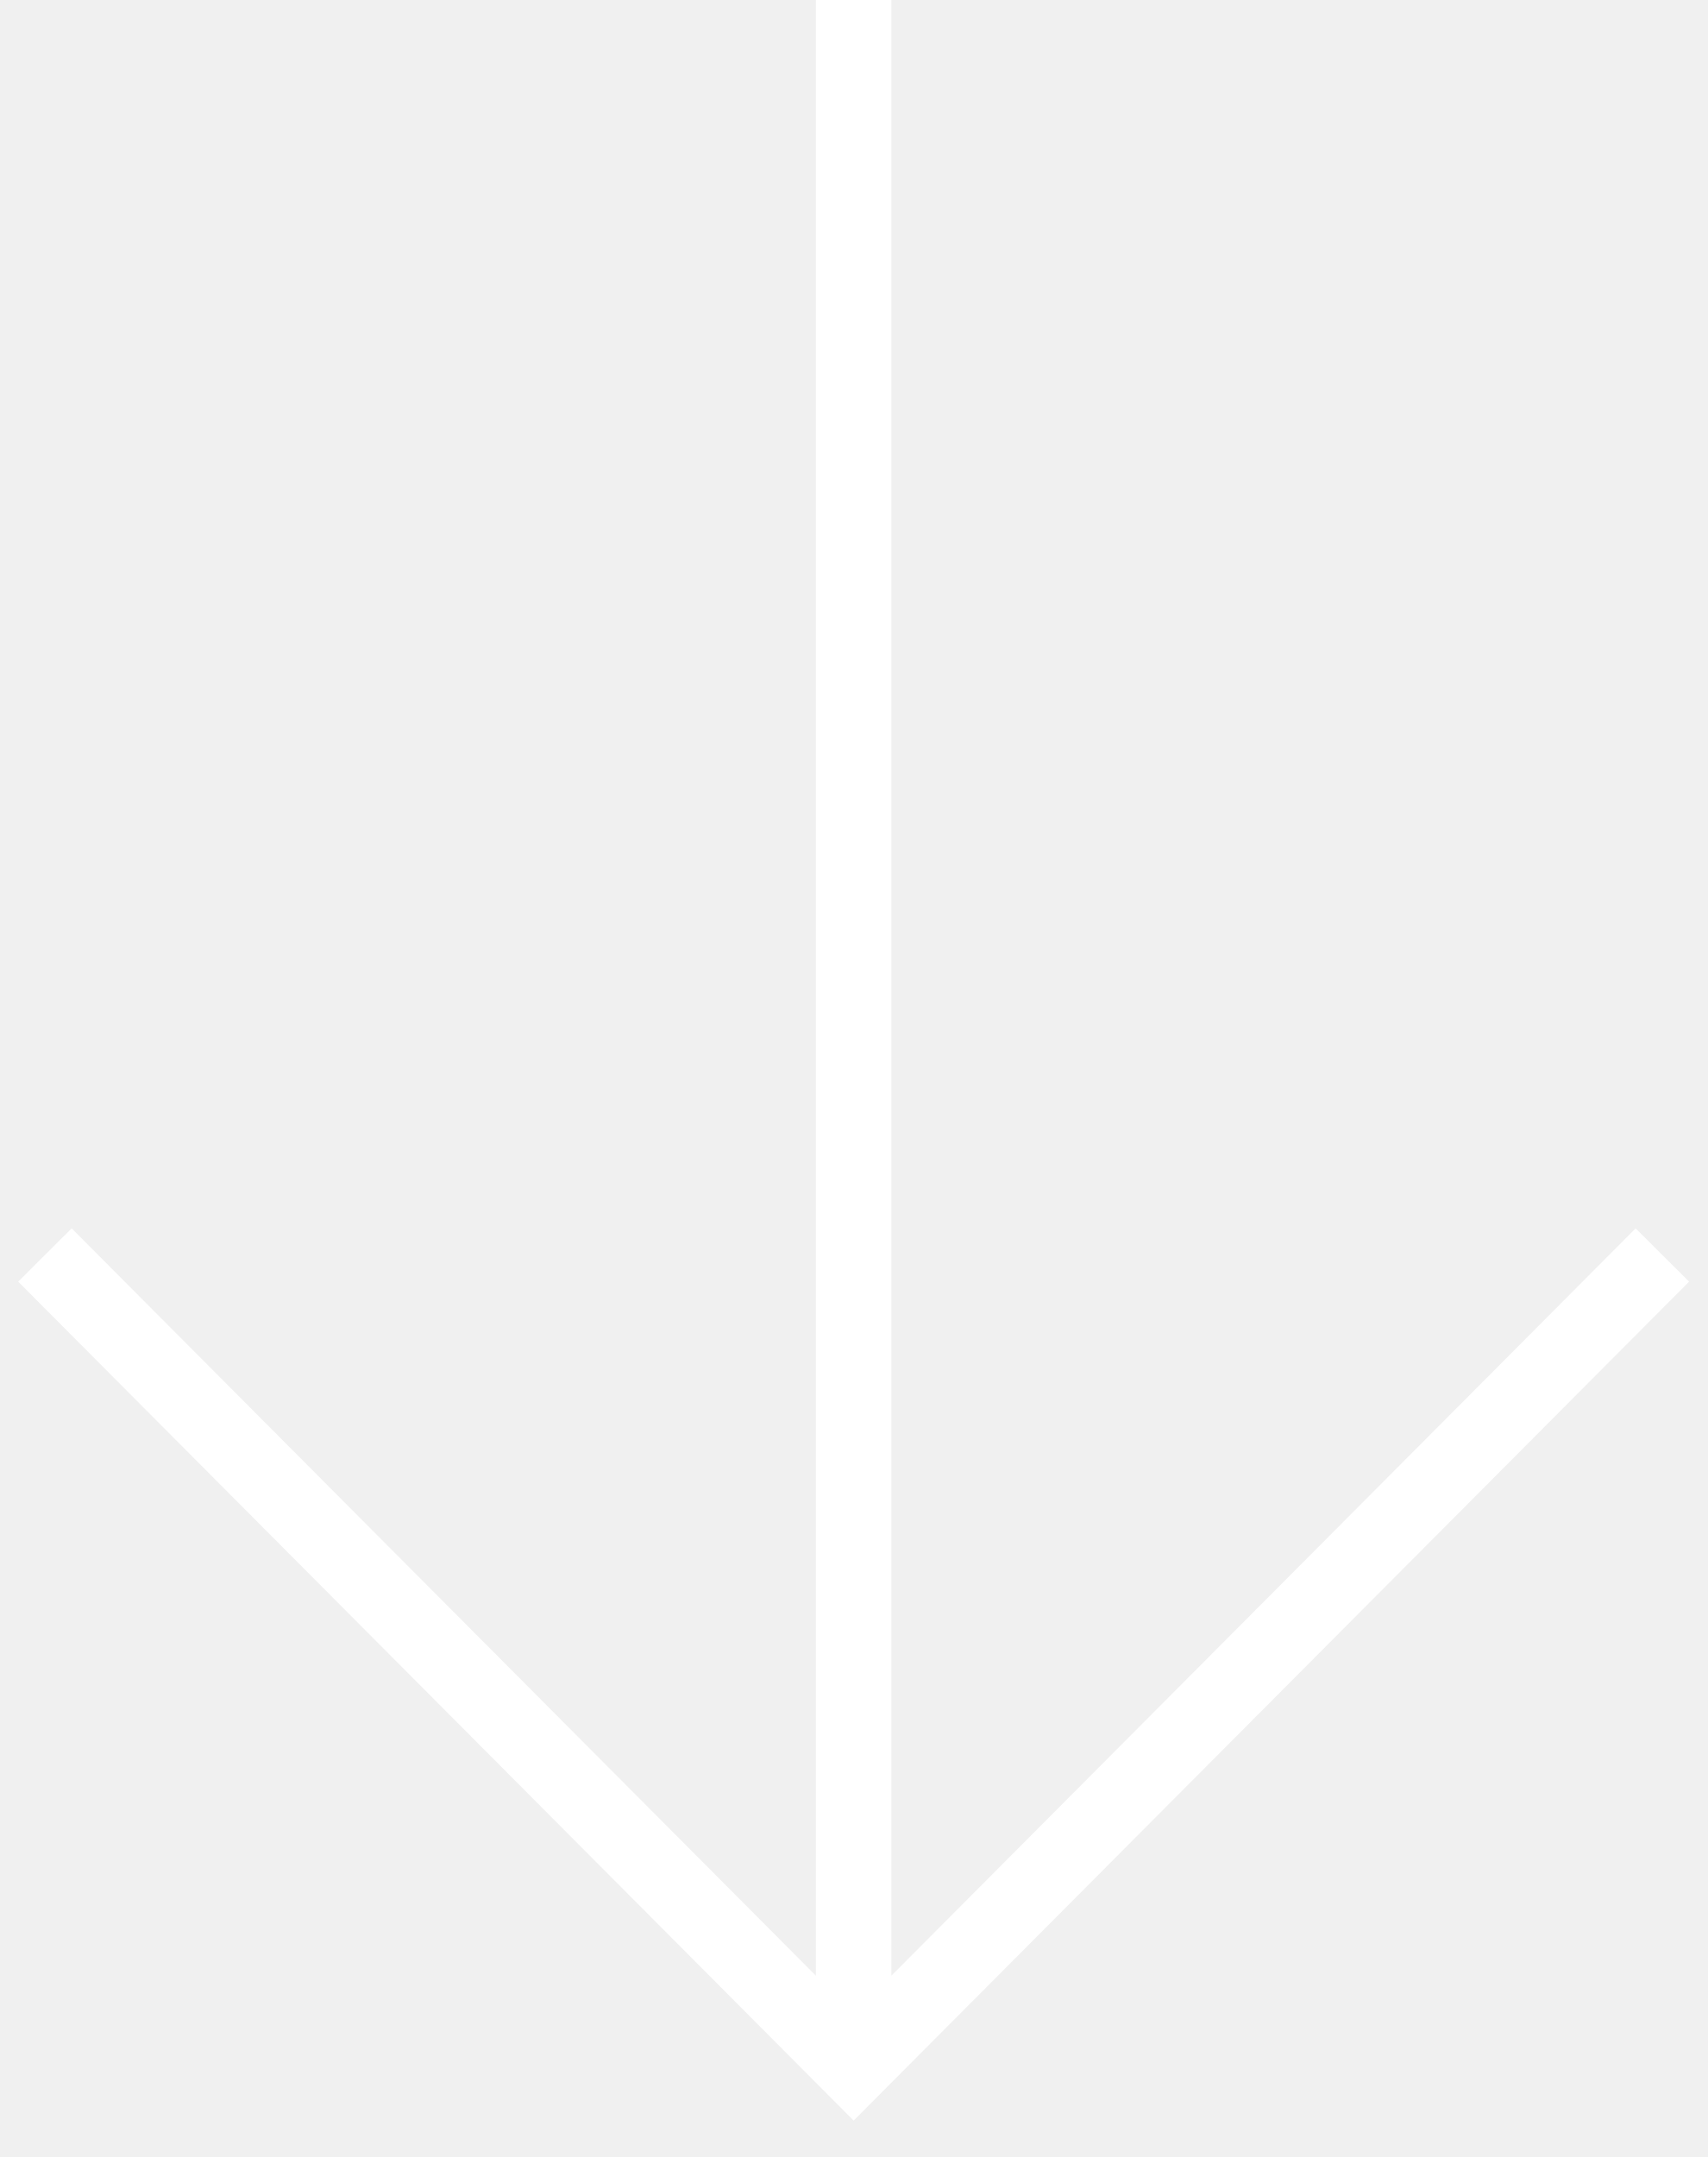
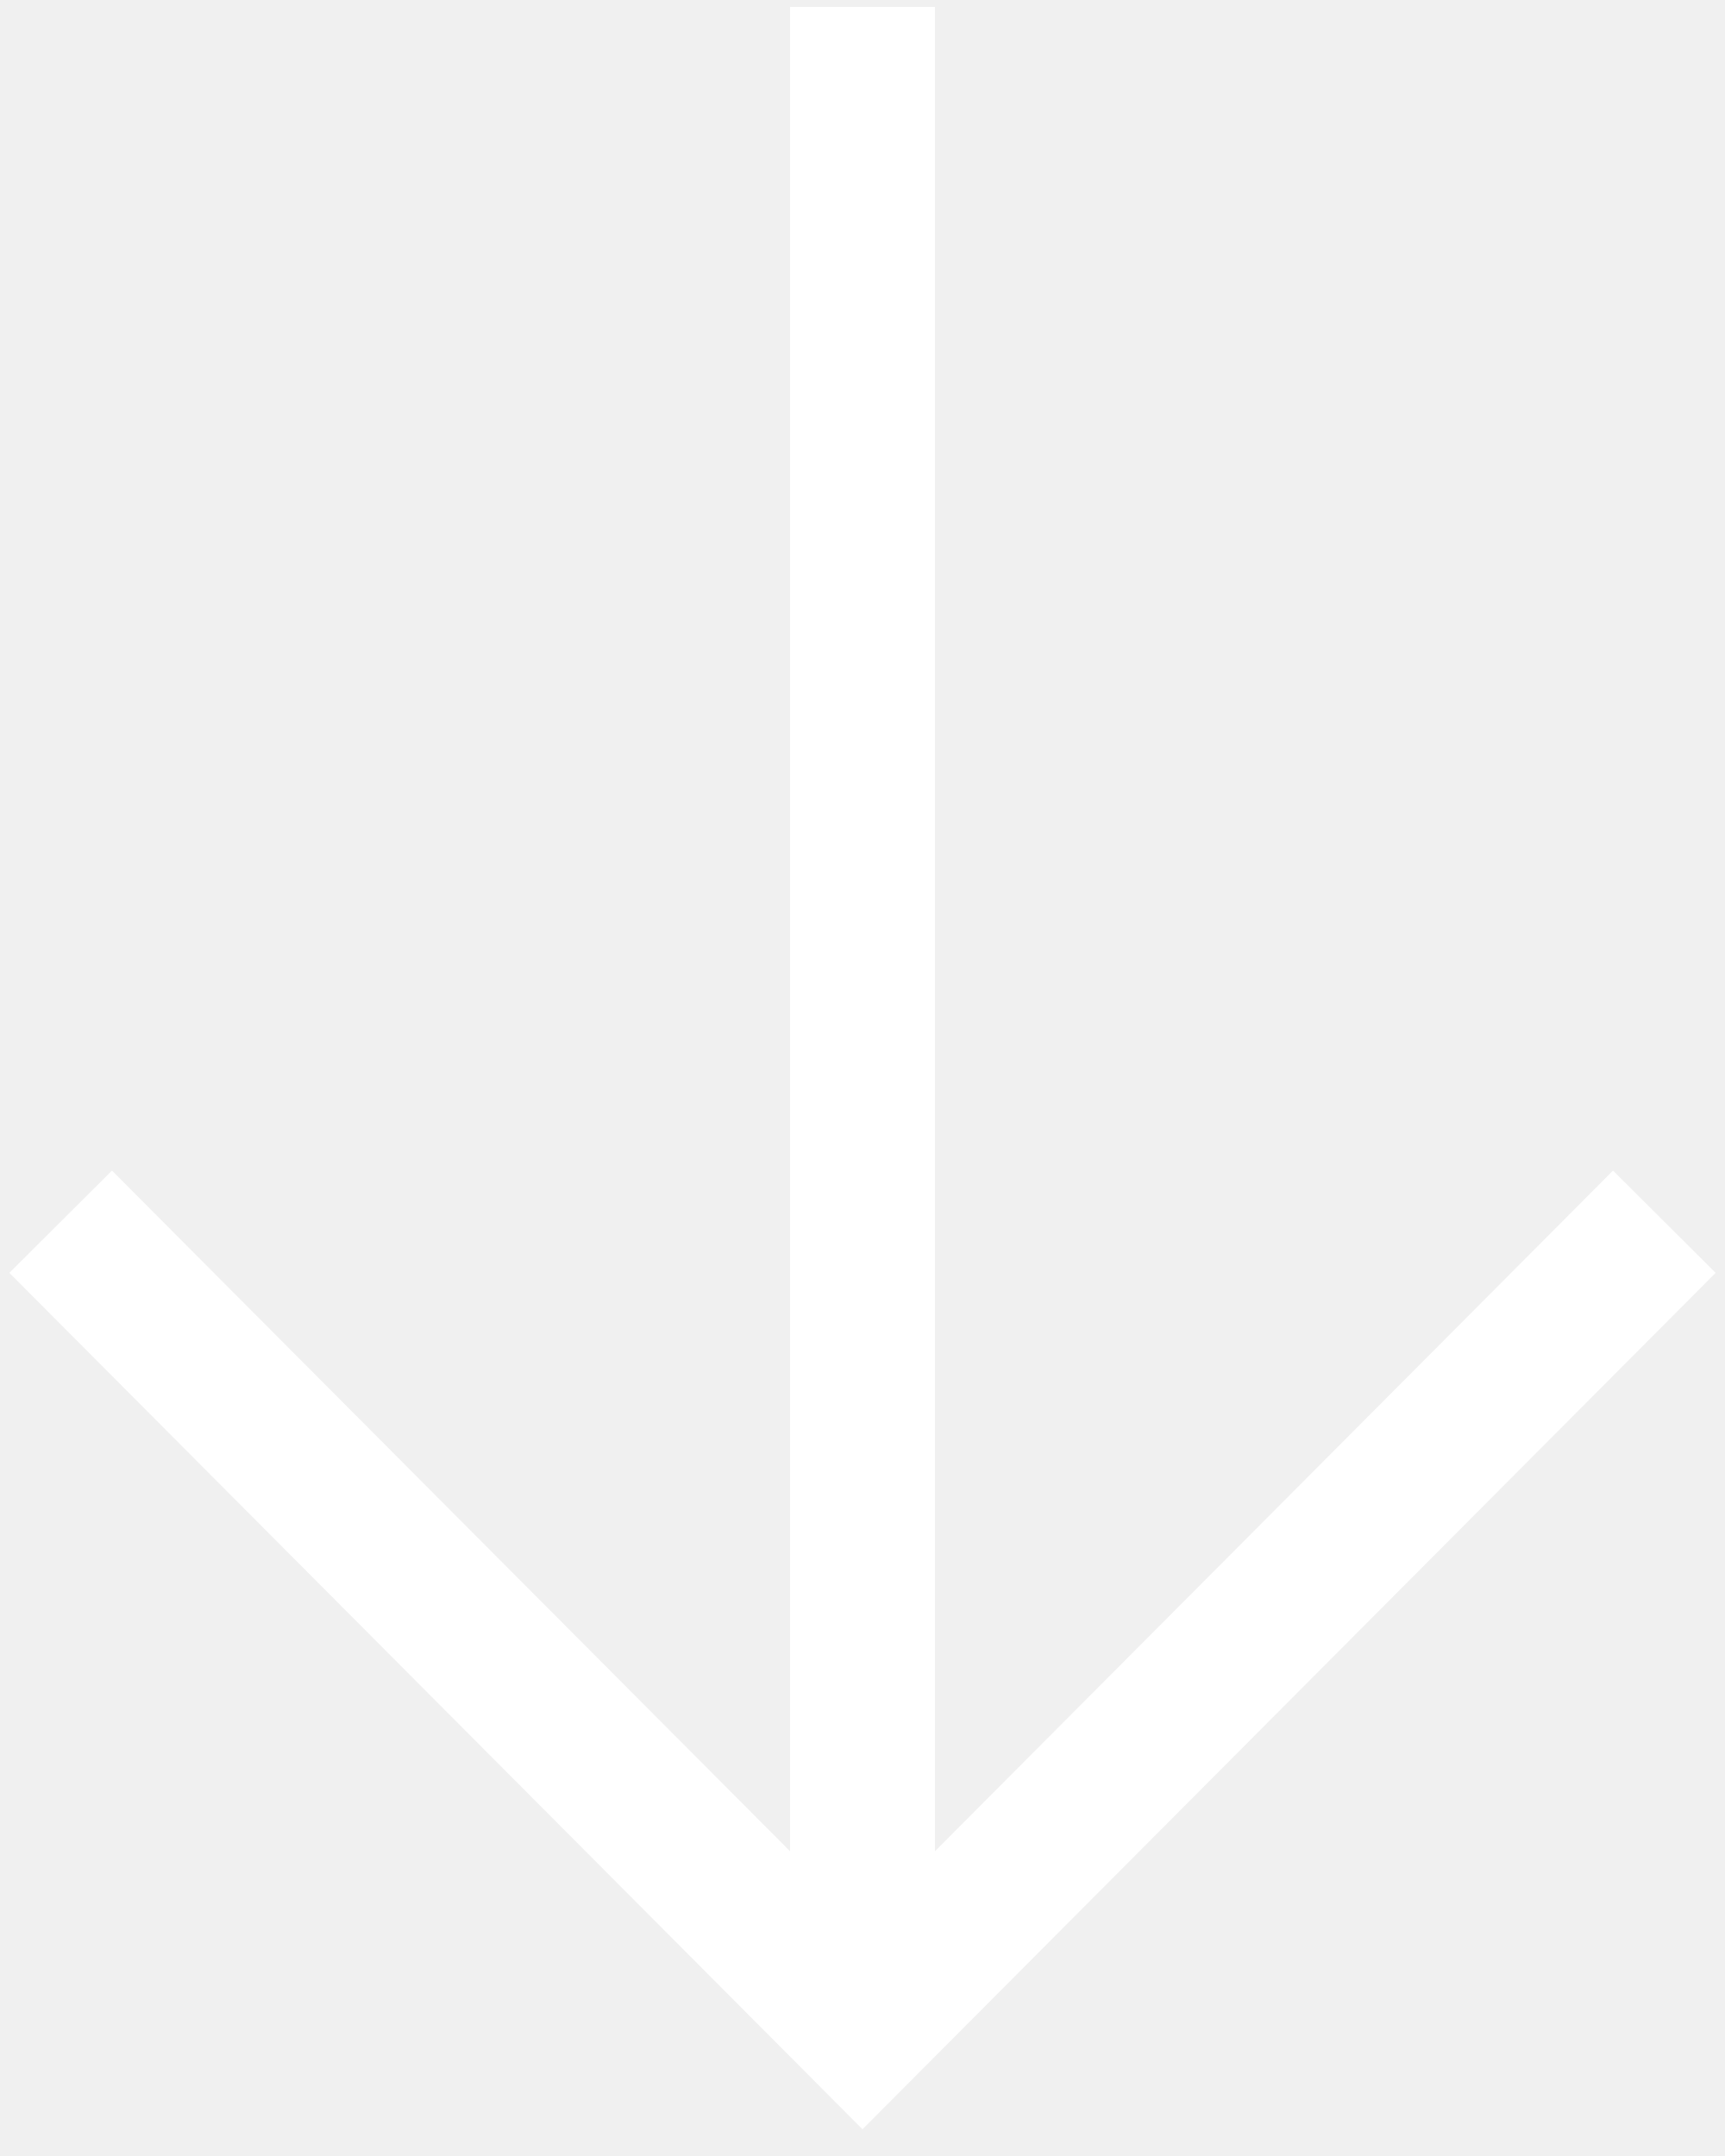
- <svg xmlns="http://www.w3.org/2000/svg" width="38px" height="48px" viewBox="0 0 38 48" version="1.1">
-   <g id="desktop" stroke="none" stroke-width="1" fill="none" fill-rule="evenodd">
-     <g id="d.-results" transform="translate(-270, -400)" stroke="#FFFFFF" stroke-width="1.68">
-       <path d="M284.072,441 L266.001,423 L284.072,405 M266,423 L312,423" id="seta" transform="translate(289, 423) scale(1, -1) rotate(90) translate(-289, -423) " />
-     </g>
-   </g>
+ <svg xmlns="http://www.w3.org/2000/svg" width="40" height="50" viewBox="0 0 40 50" fill="none">
+   <path d="M38.595 29.521L39.188 28.926L39.783 29.519L39.19 30.114L38.595 29.521ZM20.595 47.592L21.19 48.185L20.595 47.592ZM37.405 28.335L36.81 27.743L37.403 27.147L37.998 27.74L37.405 28.335ZM20.84 44.966L21.435 45.559L20 46.999V44.966H20.84ZM20.84 1V0.16H21.68V1H20.84ZM19.16 1H18.32V0.16H19.16V1ZM19.16 44.966H20V46.999L18.565 45.559L19.16 44.966ZM2.595 28.335L2.002 27.74L2.597 27.147L3.19 27.743L2.595 28.335ZM1.405 29.521L0.81 30.114L0.217 29.519L0.812 28.926L1.405 29.521ZM19.405 47.592L18.81 48.185L19.405 47.592ZM20 48.19L20.595 48.783L20 49.38L19.405 48.783L20 48.19ZM39.19 30.114L21.19 48.185L20 46.999L38 28.928L39.19 30.114ZM37.998 27.74L39.188 28.926L38.002 30.116L36.812 28.93L37.998 27.74ZM20.245 44.373L36.81 27.743L38 28.928L21.435 45.559L20.245 44.373ZM21.68 1L21.68 44.966H20L20 1H21.68ZM19.16 0.16H20.84V1.84H19.16V0.16ZM18.32 44.966L18.32 1H20L20 44.966H18.32ZM3.19 27.743L19.755 44.373L18.565 45.559L2 28.928L3.19 27.743ZM0.812 28.926L2.002 27.74L3.188 28.93L1.998 30.116L0.812 28.926ZM18.81 48.185L0.81 30.114L2 28.928L20 46.999L18.81 48.185ZM19.405 48.783L18.81 48.185L20 46.999L20.595 47.597L19.405 48.783ZM21.19 48.185L20.595 48.783L19.405 47.597L20 46.999L21.19 48.185Z" fill="white" />
</svg>
